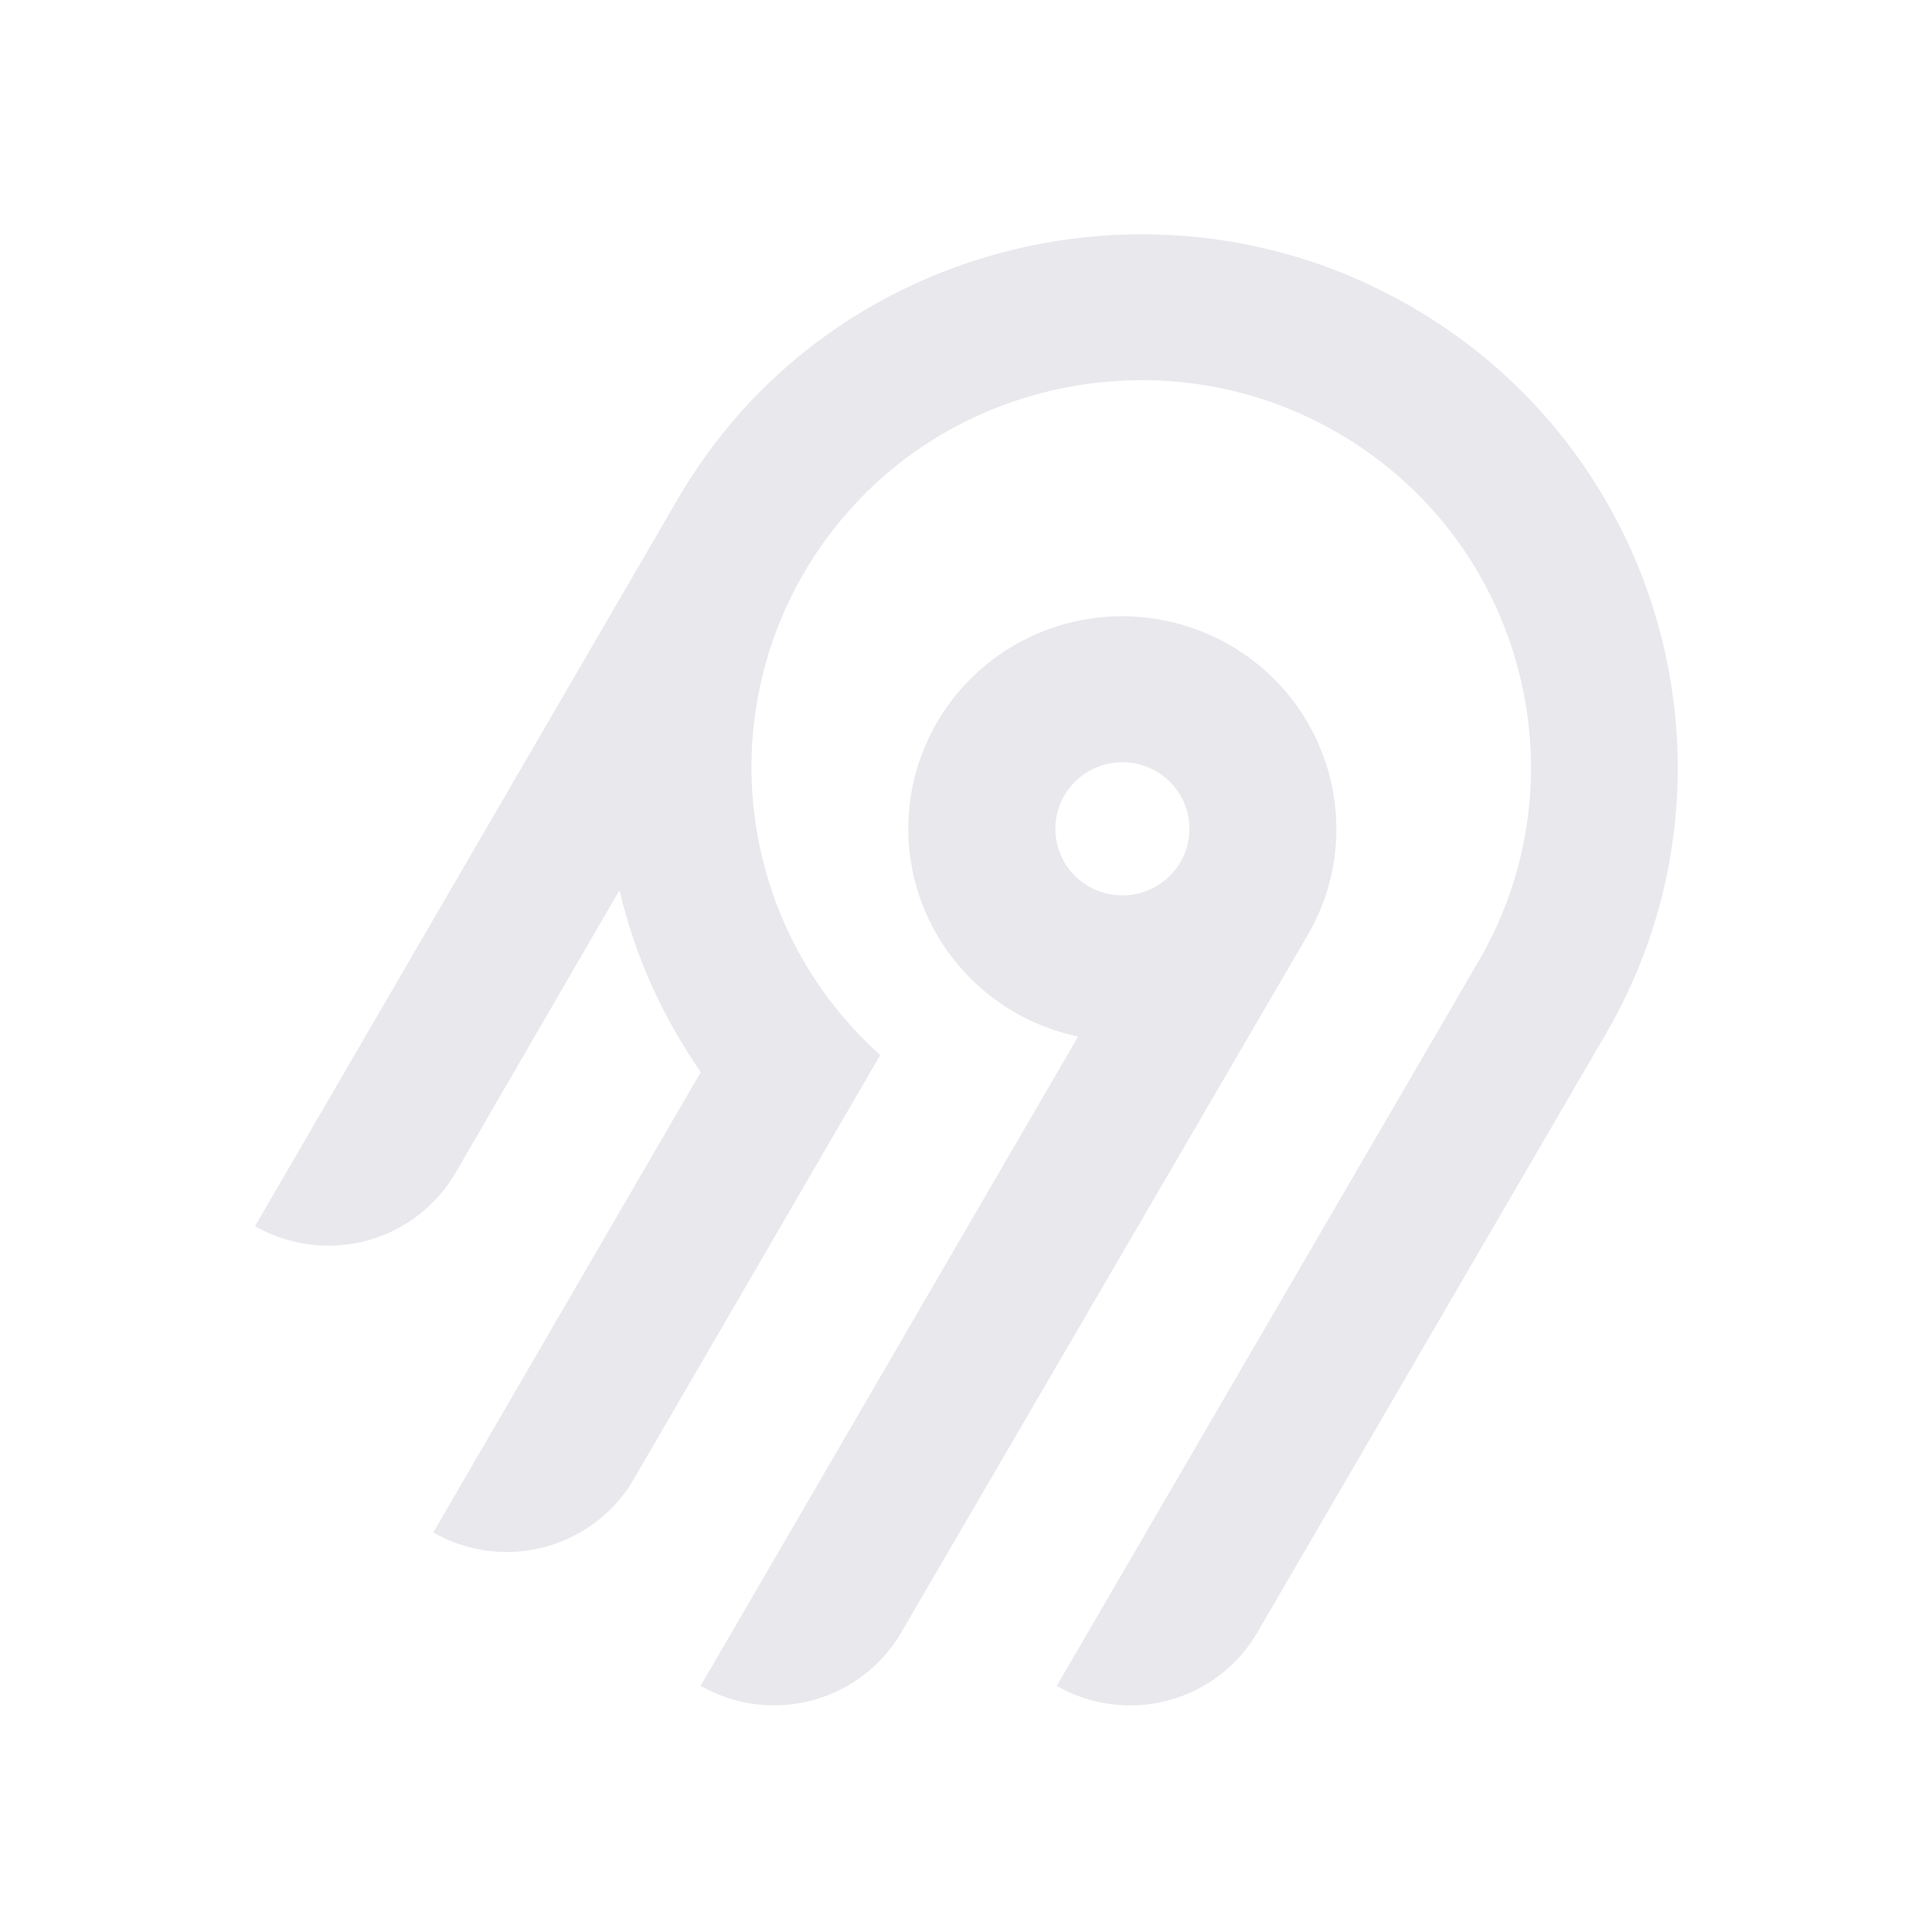
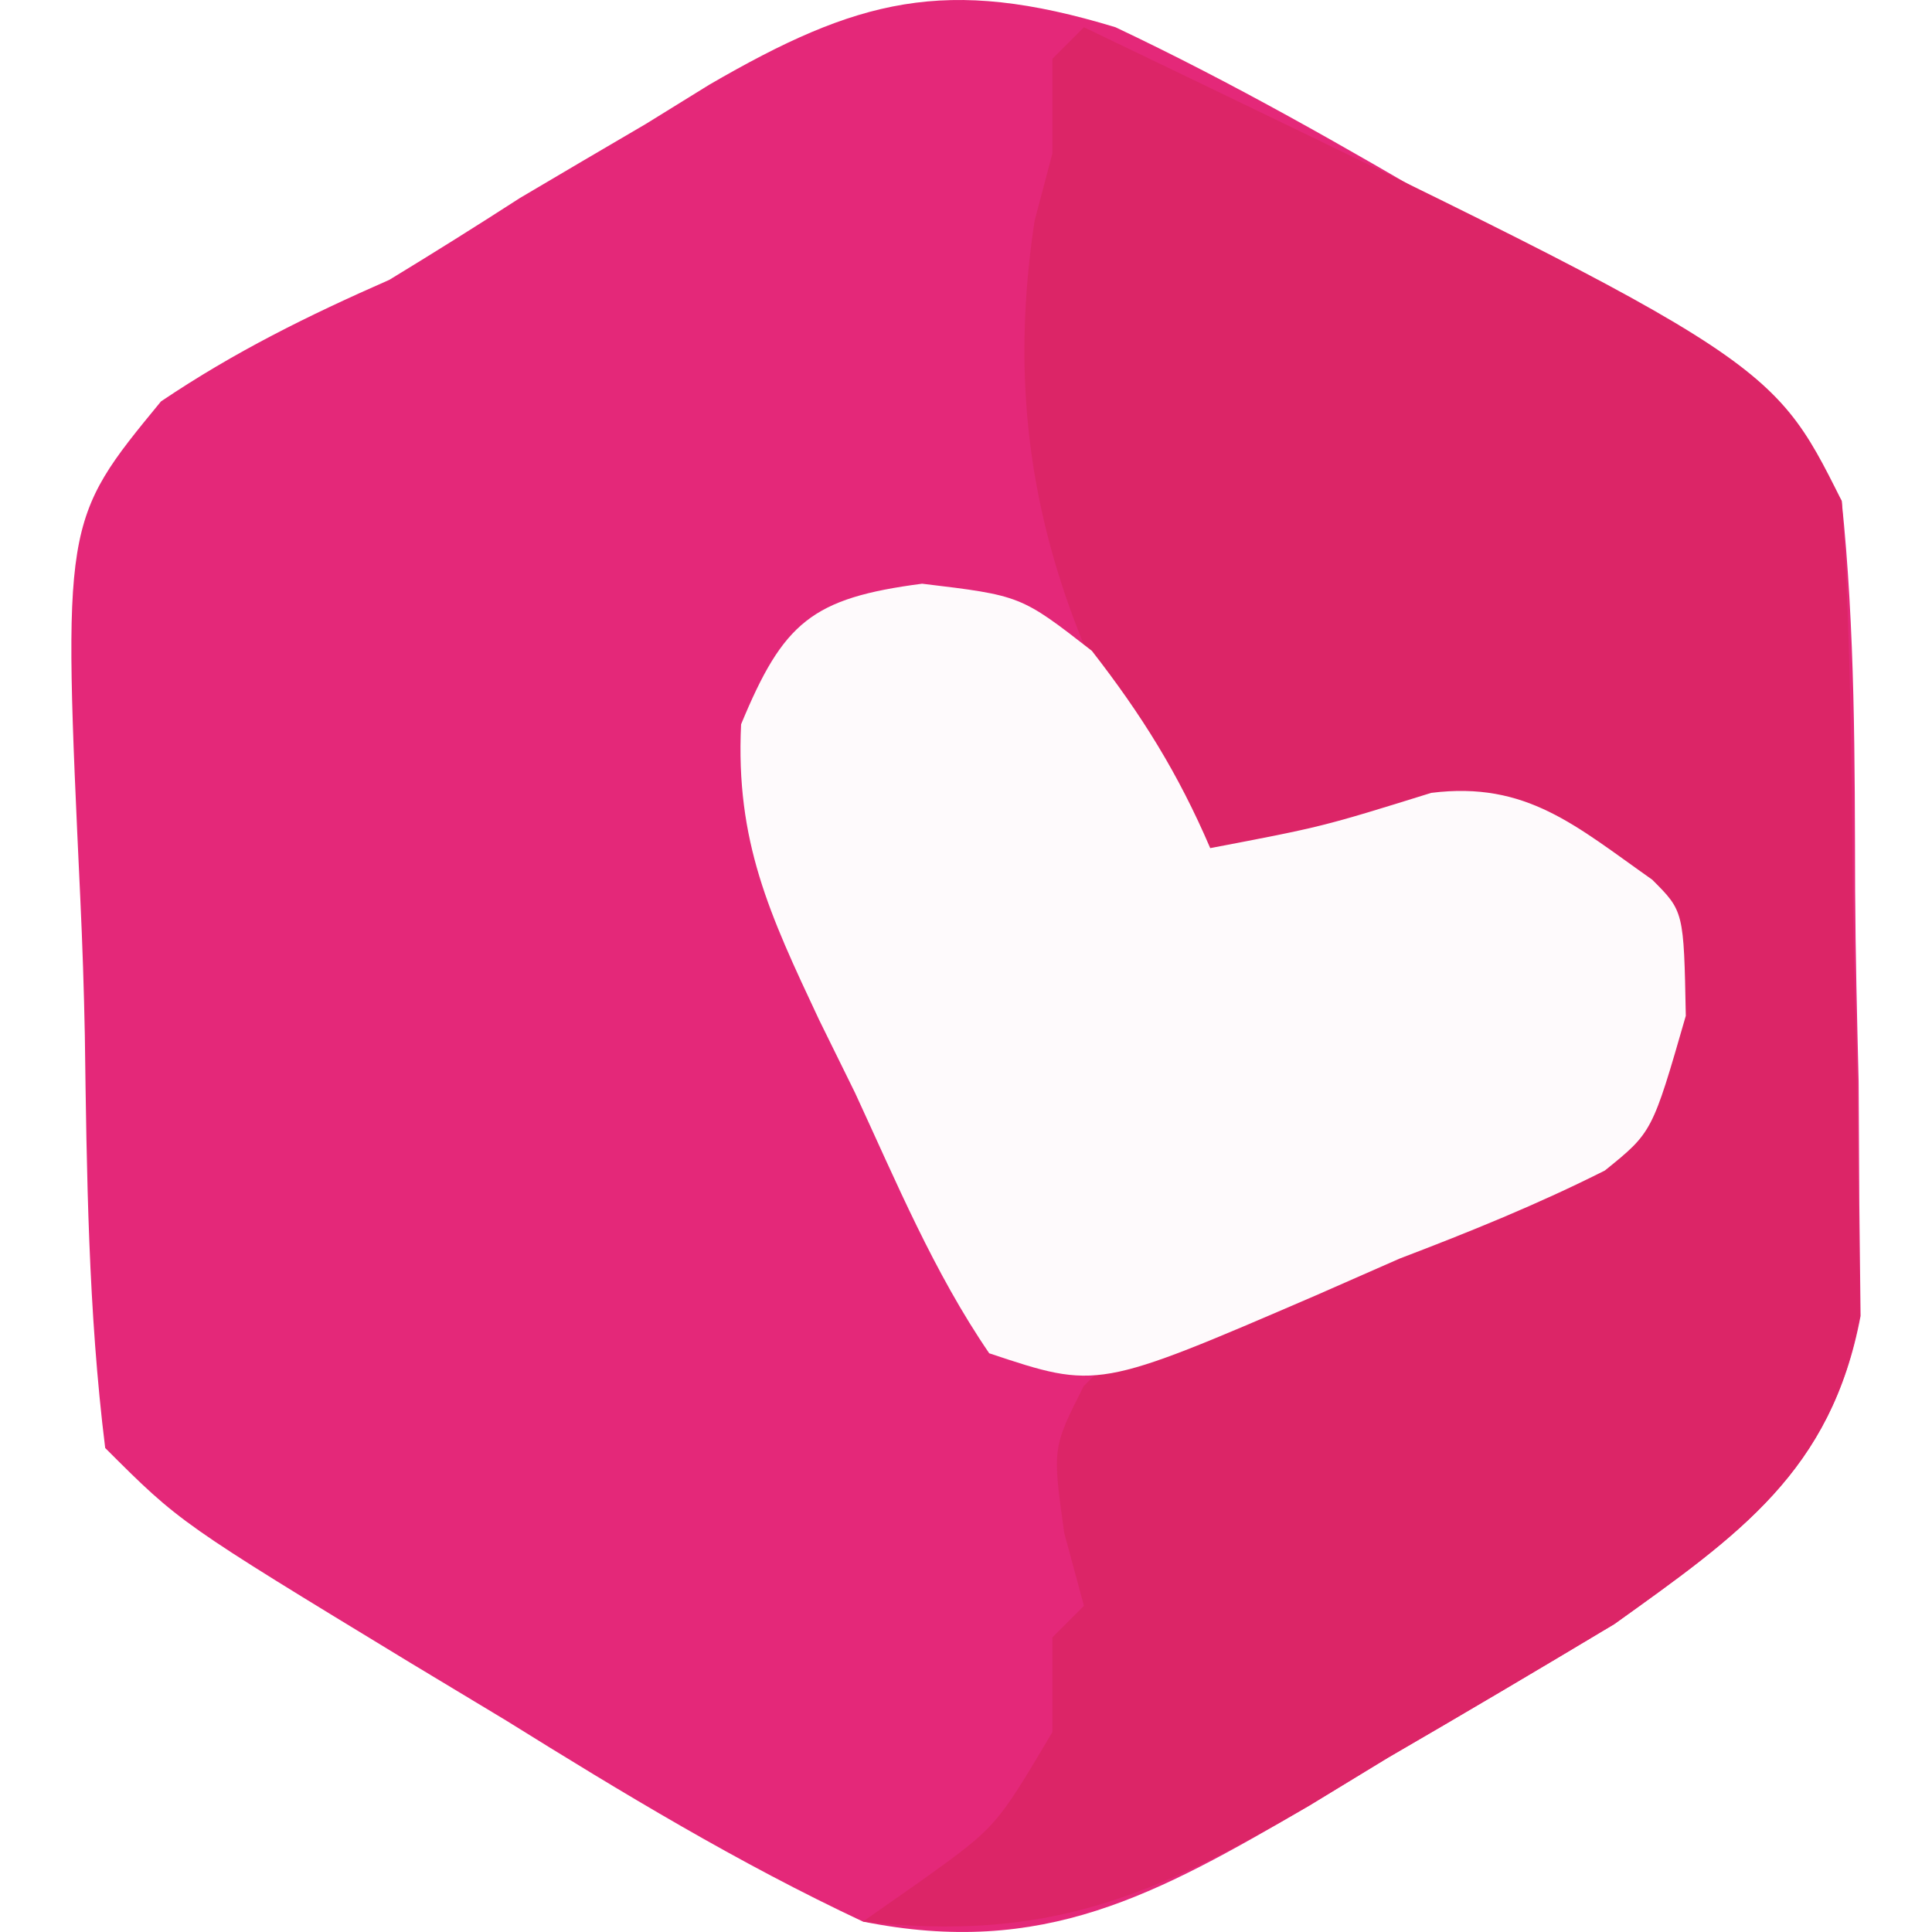
- <svg xmlns="http://www.w3.org/2000/svg" width="250" height="250" fill="none">
-   <path fill="#e8e8ed" fill-rule="evenodd" d="M95.775 53.416c20.364-22.88 54.087-29.592 81.811-16.385 36.836 17.549 50.274 62.252 30.219 96.734l-45.115 77.487a18.994 18.994 0 0 1-11.536 8.784 19.12 19.12 0 0 1-14.412-1.878l54.62-93.829c14.55-25.027 4.818-57.467-21.888-70.24-20.038-9.583-44.533-4.795-59.336 11.685a50.008 50.008 0 0 0-12.902 32.877 49.989 49.989 0 0 0 16.664 37.87l-31.887 54.875a18.917 18.917 0 0 1-4.885 5.534 19.041 19.041 0 0 1-6.647 3.255 19.13 19.13 0 0 1-7.395.482 19.087 19.087 0 0 1-7.018-2.365l34.617-59.575a68.424 68.424 0 0 1-10.524-23.544l-21.213 36.579a18.994 18.994 0 0 1-11.535 8.784A19.123 19.123 0 0 1 33 158.668l54.856-94.356a70.296 70.296 0 0 1 7.919-10.896Zm63.314 30.034c13.211 7.577 17.774 24.427 10.13 37.54l-52.603 90.251a18.997 18.997 0 0 1-11.536 8.784 19.122 19.122 0 0 1-14.412-1.878l48.843-84.024a27.778 27.778 0 0 1-10.825-4.847 27.545 27.545 0 0 1-7.783-8.907 27.344 27.344 0 0 1-3.307-11.326 27.293 27.293 0 0 1 1.776-11.66 27.454 27.454 0 0 1 6.533-9.846 27.703 27.703 0 0 1 10.087-6.222 27.858 27.858 0 0 1 23.097 2.135Zm-19.134 16.961a8.645 8.645 0 0 0-2.232 2.529h-.003a8.565 8.565 0 0 0 .632 9.556 8.68 8.68 0 0 0 4.097 2.915 8.738 8.738 0 0 0 5.036.163 8.692 8.692 0 0 0 4.279-2.642 8.59 8.59 0 0 0 2.079-4.558 8.563 8.563 0 0 0-.821-4.938 8.645 8.645 0 0 0-3.444-3.652 8.72 8.72 0 0 0-6.586-.86 8.7 8.7 0 0 0-3.037 1.487Z" clip-rule="evenodd" />
+ <svg xmlns="http://www.w3.org/2000/svg" viewBox="228.987 169.944 56.671 61.193" width="250px" height="250px">
+   <path d="M 262.058 170.807 C 265.784 172.57 269.321 174.59 272.871 176.682 C 274.3 177.496 274.3 177.496 275.759 178.326 C 282.787 182.401 282.787 182.401 285.058 185.807 C 285.488 189.914 285.472 194.021 285.484 198.149 C 285.495 200.169 285.545 202.186 285.595 204.205 C 285.602 205.484 285.609 206.763 285.617 208.08 C 285.63 209.25 285.644 210.42 285.657 211.625 C 284.732 216.538 281.784 218.569 277.857 221.384 C 275.475 222.812 273.086 224.226 270.683 225.619 C 269.858 226.121 269.033 226.623 268.183 227.141 C 263.342 229.965 259.771 231.952 254.058 230.807 C 250.111 228.954 246.444 226.734 242.746 224.432 C 241.745 223.828 240.744 223.225 239.712 222.604 C 232.429 218.177 232.429 218.177 230.058 215.807 C 229.519 211.466 229.473 207.111 229.413 202.741 C 229.385 201.291 229.337 199.842 229.269 198.394 C 228.711 186.445 228.711 186.445 231.825 182.658 C 234.165 181.082 236.478 179.941 239.058 178.807 C 240.447 177.962 241.826 177.099 243.191 176.217 C 244.52 175.431 245.85 174.648 247.183 173.869 C 247.847 173.459 248.511 173.048 249.195 172.625 C 253.873 169.911 256.676 169.169 262.058 170.807 Z" fill="#E42879" transform="matrix(1, 0, 0, 1, -1.4210854715202004e-14, -1.4210854715202004e-14)" />
+   <path d="M 261.058 170.807 C 282.78 181.251 282.78 181.251 285.058 185.807 C 285.338 189.892 285.372 193.979 285.408 198.073 C 285.425 199.432 285.452 200.791 285.49 202.149 C 285.545 204.114 285.564 206.08 285.581 208.045 C 285.601 209.221 285.621 210.397 285.642 211.609 C 284.741 216.543 281.795 218.562 277.857 221.384 C 275.475 222.812 273.086 224.226 270.683 225.619 C 269.446 226.372 269.446 226.372 268.183 227.141 C 263.19 230.053 259.85 231.455 254.058 230.807 C 254.677 230.374 255.296 229.94 255.933 229.494 C 258.278 227.809 258.278 227.809 260.058 224.807 C 260.058 223.817 260.058 222.827 260.058 221.807 C 260.553 221.312 260.553 221.312 261.058 220.807 C 260.852 220.044 260.646 219.28 260.433 218.494 C 260.058 215.807 260.058 215.807 261.054 213.842 C 263.839 211.014 267.092 209.894 270.746 208.557 C 271.447 208.289 272.149 208.02 272.872 207.744 C 274.597 207.087 276.327 206.446 278.058 205.807 C 278.388 203.497 278.718 201.187 279.058 198.807 C 277.076 196.995 277.076 196.995 274.058 195.807 C 270.954 196.134 268.041 196.903 265.058 197.807 C 260.693 190.993 258.254 185.093 259.496 176.932 C 259.681 176.23 259.867 175.529 260.058 174.807 C 260.058 173.817 260.058 172.827 260.058 171.807 C 260.388 171.477 260.718 171.147 261.058 170.807 Z" fill="#DC2567" transform="matrix(1, 0, 0, 1, -1.4210854715202004e-14, -1.4210854715202004e-14)" />
+   <path d="M 255.933 188.432 C 259.058 188.807 259.058 188.807 261.308 190.557 C 262.89 192.59 264.046 194.446 265.058 196.807 C 268.612 196.129 268.612 196.129 272.058 195.057 C 275.079 194.679 276.641 196.108 279.058 197.807 C 280.058 198.807 280.058 198.807 280.121 202.119 C 279.058 205.807 279.058 205.807 277.558 207.018 C 275.43 208.09 273.285 208.958 271.058 209.807 C 270.184 210.191 269.31 210.575 268.41 210.971 C 261.494 213.952 261.494 213.952 258.058 212.807 C 256.304 210.243 255.111 207.372 253.808 204.557 C 253.432 203.792 253.055 203.028 252.667 202.24 C 251.102 198.909 250.02 196.604 250.199 192.885 C 251.536 189.652 252.442 188.887 255.933 188.432 Z" fill="#FEFAFC" transform="matrix(1, 0, 0, 1, -1.4210854715202004e-14, -1.4210854715202004e-14)" />
</svg>
